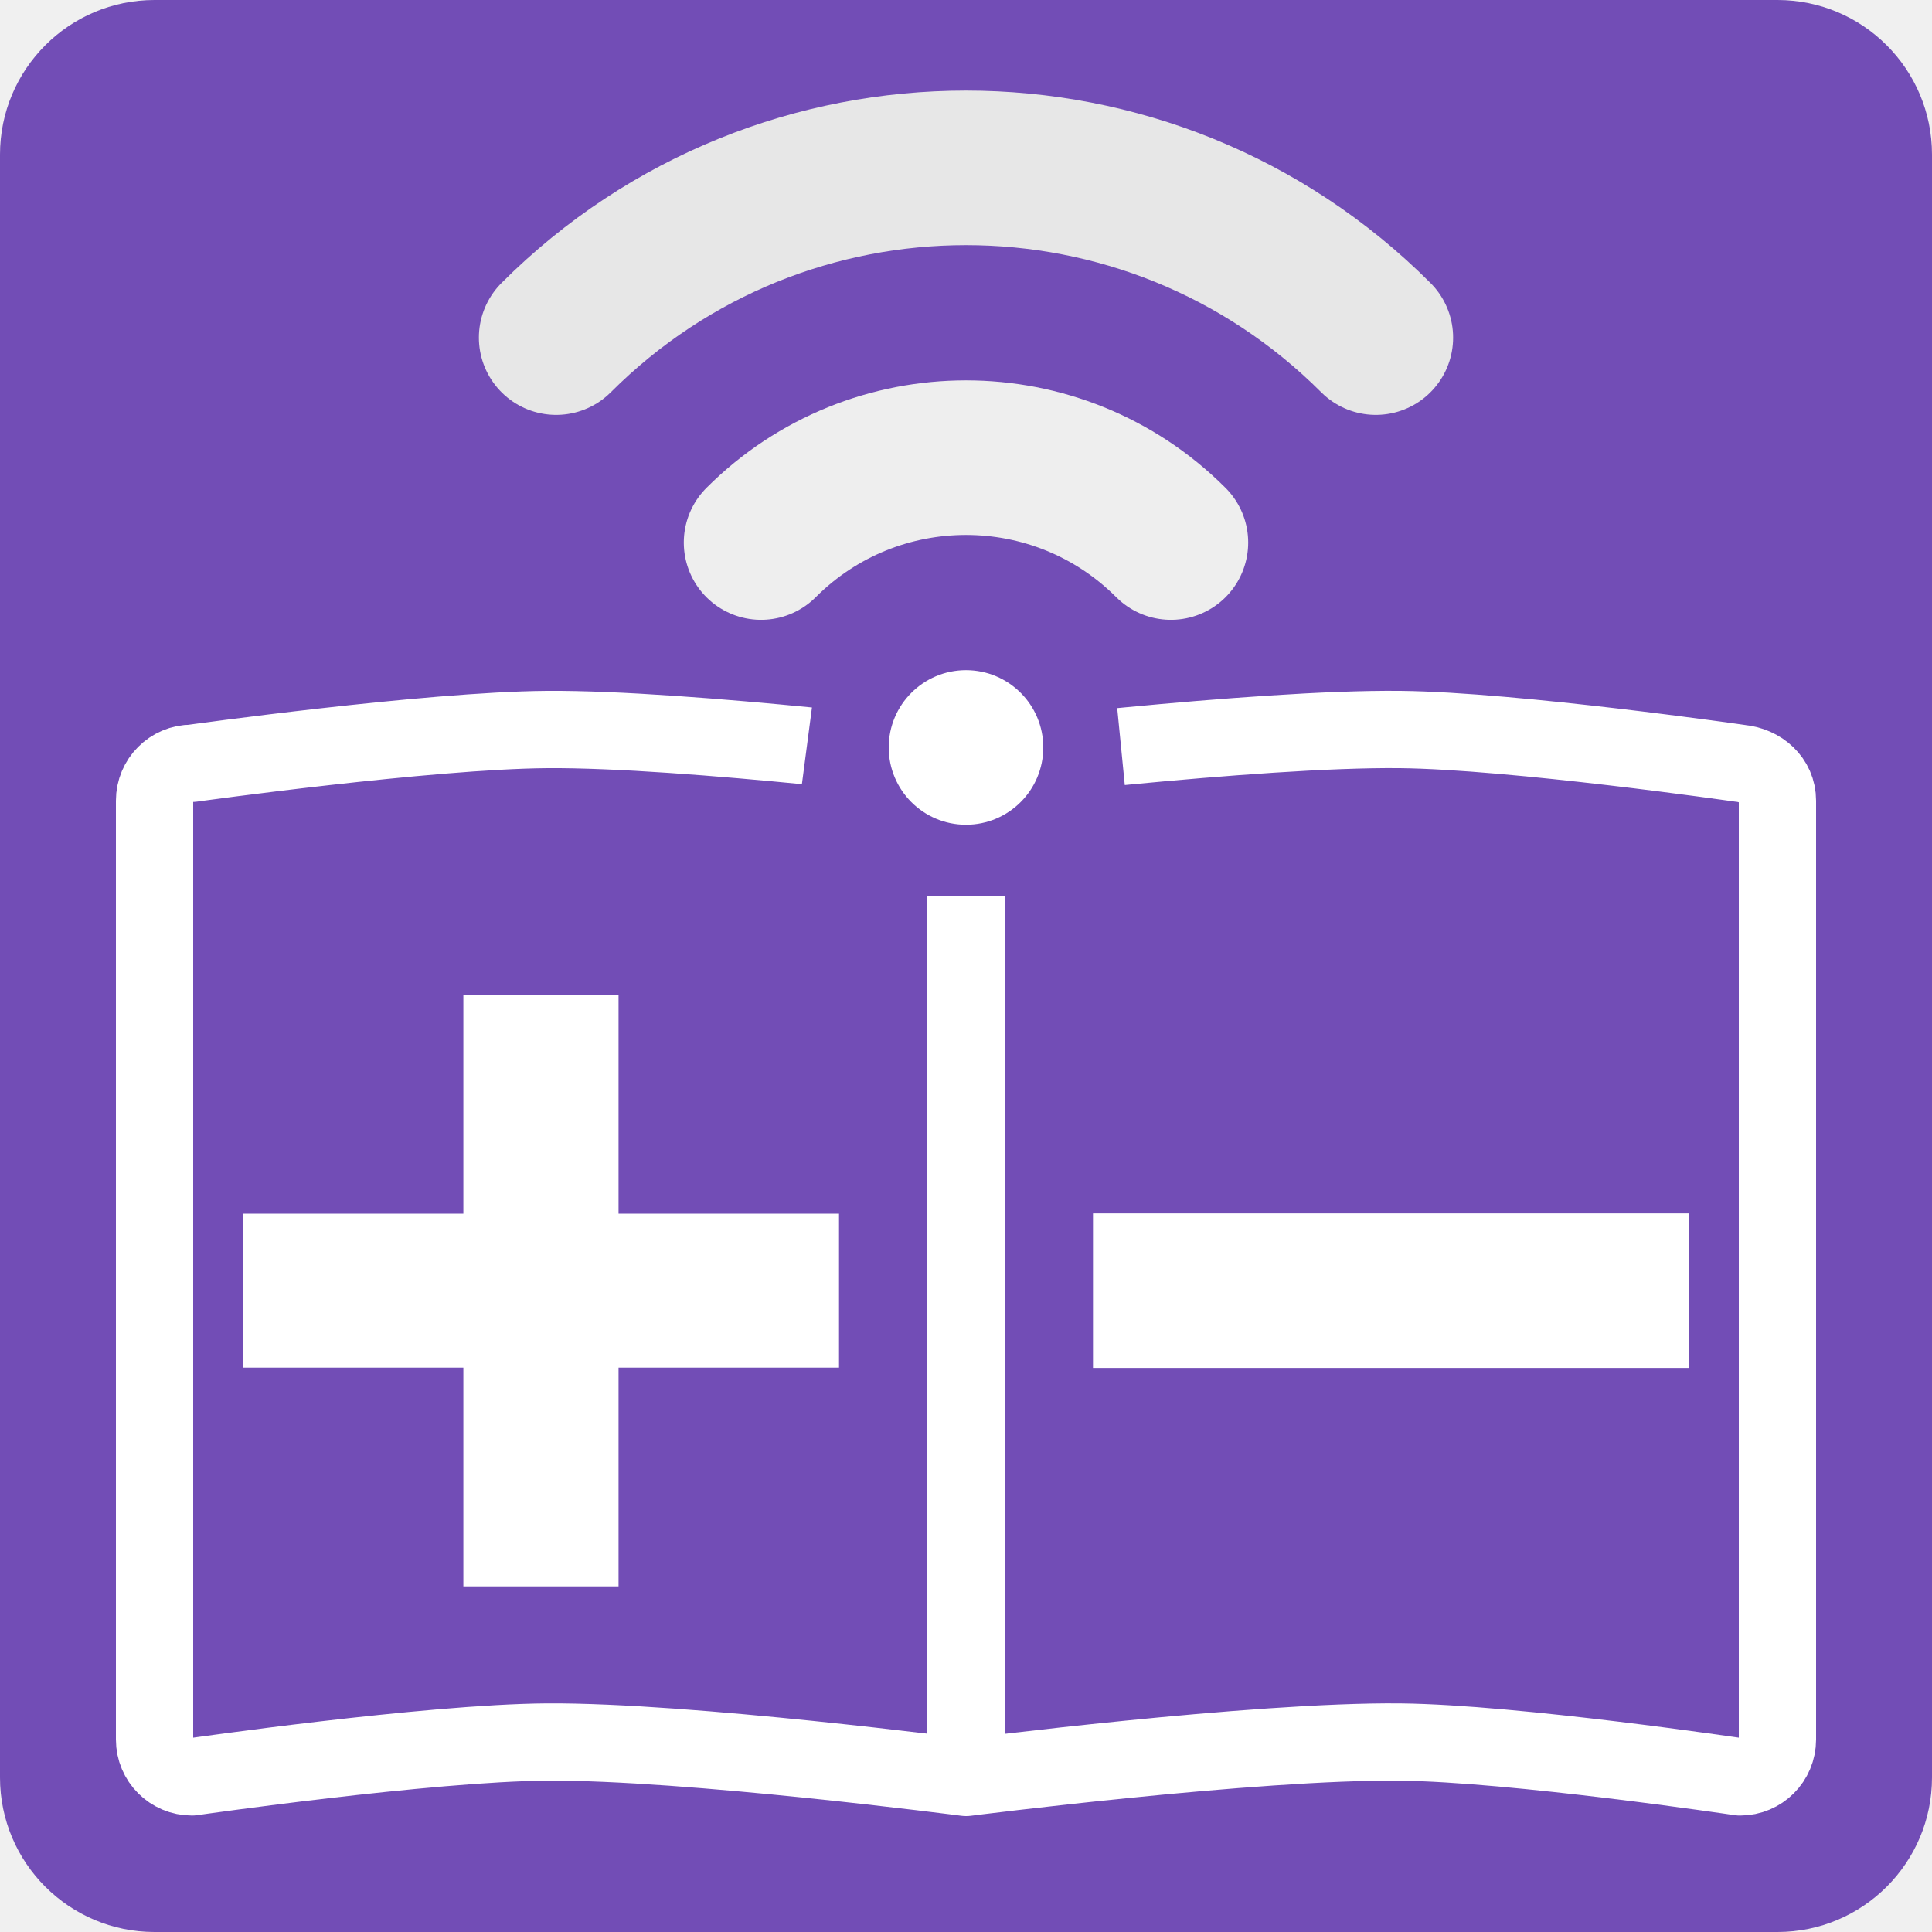
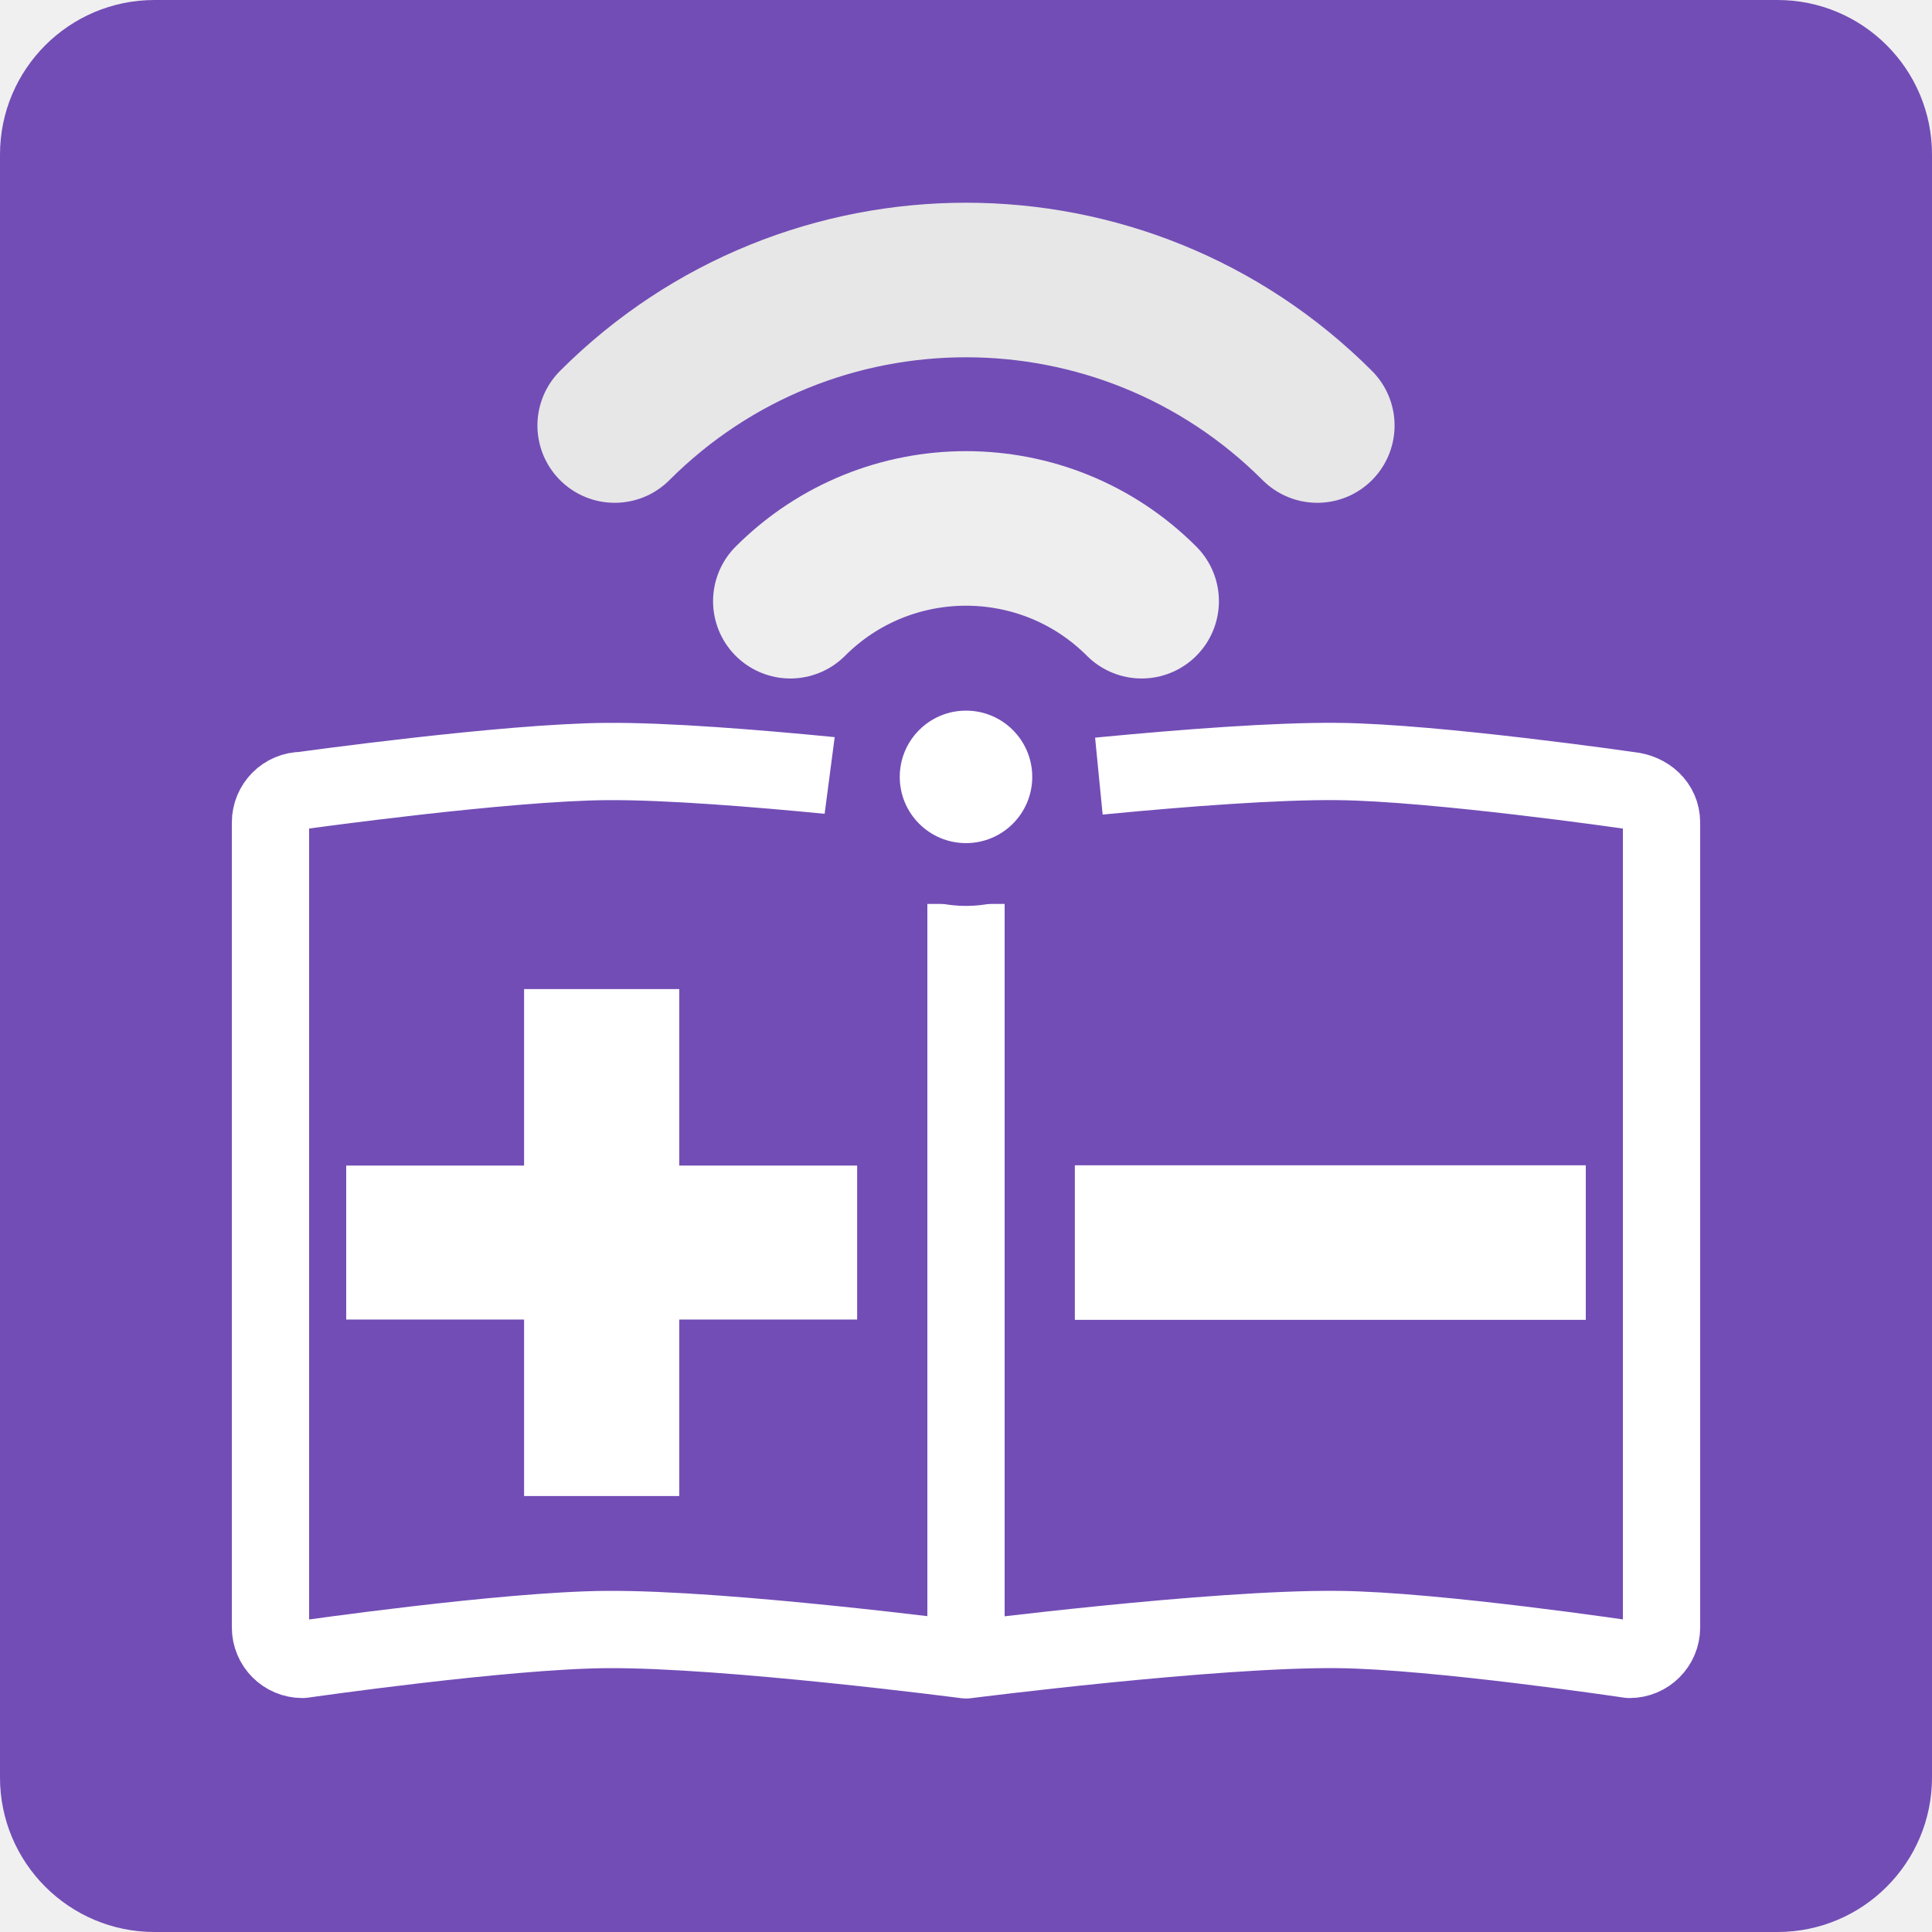
<svg xmlns="http://www.w3.org/2000/svg" width="100mm" height="100mm" viewBox="0 0 100 100" version="1.1" id="svg4620">
  <defs id="defs4614" />
  <g id="layer3">
    <rect style="opacity:1;fill:#724db6;fill-opacity:1;stroke:none;stroke-width:6.5;stroke-linecap:round;stroke-linejoin:round;stroke-miterlimit:4;stroke-dasharray:none;stroke-dashoffset:0.089;stroke-opacity:1;paint-order:markers stroke fill" id="rect5267" width="100" height="100" x="0" y="0" ry="8" />
  </g>
  <g id="layer1" transform="translate(0,-197)" style="opacity:1">
-     <path style="opacity:1;fill:none;fill-opacity:1;stroke:#eeeeee;stroke-width:8;stroke-linecap:round;stroke-linejoin:round;stroke-miterlimit:4;stroke-dasharray:none;stroke-dashoffset:0.089;stroke-opacity:1" id="path5171" d="m 39.393,225.082 a 15,15 0 0 1 21.213,0" />
-     <path d="m 28.787,214.475 a 30,30 0 0 1 42.426,0" id="path5179" style="opacity:1;fill:none;fill-opacity:1;stroke:#e7e7e7;stroke-width:8;stroke-linecap:round;stroke-linejoin:round;stroke-miterlimit:4;stroke-dasharray:none;stroke-dashoffset:0.089;stroke-opacity:1" />
-     <path style="opacity:1;fill:none;fill-opacity:1;stroke:#ffffff;stroke-width:4;stroke-linecap:round;stroke-linejoin:round;stroke-miterlimit:4;stroke-dasharray:none;stroke-dashoffset:0.089;stroke-opacity:1" d="m 9.934,236.509 c 0,0 12.226,-1.704 18.38,-1.749 7.254,-0.052 21.692,1.749 21.692,1.749 0,0 14.958,-1.829 22.47,-1.749 5.891,0.063 17.589,1.749 17.589,1.749 C 91.132,236.61 92,237.372 92,238.445 v 48.592 c 0,1.072 -0.863,1.936 -1.934,1.936 0,0 -11.696,-1.744 -17.589,-1.805 C 64.962,287.089 50.006,289 50.006,289 c 0,0 -14.436,-1.882 -21.692,-1.833 -6.156,0.042 -18.38,1.805 -18.38,1.805 C 8.863,288.972 8,288.109 8,287.036 v -48.592 c 0,-1.072 0.863,-1.936 1.934,-1.936 z" id="rect5165" />
-     <path style="fill:none;fill-rule:evenodd;stroke:#ffffff;stroke-width:4;stroke-linecap:butt;stroke-linejoin:miter;stroke-miterlimit:4;stroke-dasharray:none;stroke-opacity:1" d="M 50,287.642 V 236.509" id="path5167" />
-     <g style="stroke:#ffffff;stroke-width:1.013;stroke-opacity:1" id="g5227" transform="matrix(0.9909094,0,0,0.9830498,3.554768,6.921176)">
-       <path id="path5216" d="M 9.101,261.313 H 40.238" style="fill:none;fill-rule:evenodd;stroke:#ffffff;stroke-width:8.106;stroke-linecap:butt;stroke-linejoin:miter;stroke-miterlimit:4;stroke-dasharray:none;stroke-opacity:1" />
-       <path style="fill:none;fill-rule:evenodd;stroke:#ffffff;stroke-width:8.106;stroke-linecap:butt;stroke-linejoin:miter;stroke-miterlimit:4;stroke-dasharray:none;stroke-opacity:1" d="M 24.669,276.881 V 245.745" id="path5218" />
+     <path style="opacity:1;fill:none;fill-opacity:1;stroke:#eeeeee;stroke-width:8;stroke-linecap:round;stroke-linejoin:round;stroke-miterlimit:4;stroke-dasharray:none;stroke-dashoffset:0.089;stroke-opacity:1" id="path5171" d="m 40.908,228.118 a 12.857,12.859 0 0 1 18.183,0" />
+     <path d="m 31.817,219.025 a 25.715,25.718 0 0 1 36.366,0" id="path5179" style="opacity:1;fill:none;fill-opacity:1;stroke:#e7e7e7;stroke-width:8;stroke-linecap:round;stroke-linejoin:round;stroke-miterlimit:4;stroke-dasharray:none;stroke-dashoffset:0.089;stroke-opacity:1" />
+     <path style="opacity:1;fill:none;fill-opacity:1;stroke:#ffffff;stroke-width:4;stroke-linecap:round;stroke-linejoin:round;stroke-miterlimit:4;stroke-dasharray:none;stroke-dashoffset:0.089;stroke-opacity:1" d="m 15.658,237.914 c 0,0 10.48,-1.461 15.755,-1.499 6.217,-0.045 18.593,1.499 18.593,1.499 0,0 12.821,-1.568 19.26,-1.499 5.05,0.054 15.077,1.499 15.077,1.499 0.914,0.087 1.658,0.74 1.658,1.66 v 41.657 c 0,0.919 -0.74,1.66 -1.658,1.66 0,0 -10.026,-1.495 -15.077,-1.548 -6.441,-0.067 -19.26,1.571 -19.26,1.571 0,0 -12.374,-1.614 -18.593,-1.571 -5.276,0.036 -15.755,1.548 -15.755,1.548 -0.919,0 -1.658,-0.74 -1.658,-1.66 v -41.657 c 0,-0.919 0.74,-1.66 1.658,-1.66 z" id="rect5165" />
+     <path style="fill:none;fill-rule:evenodd;stroke:#ffffff;stroke-width:4;stroke-linecap:butt;stroke-linejoin:miter;stroke-miterlimit:4;stroke-dasharray:none;stroke-opacity:1" d="M 50,281.75 V 237.914" id="path5167" />
+     <g style="stroke:#ffffff;stroke-width:1.182;stroke-opacity:1" id="g5227" transform="matrix(0.8493643,0,0,0.8427464,10.18917,41.09402)">
+       <path id="path5216" d="M 9.101,261.313 H 40.238" style="fill:none;fill-rule:evenodd;stroke:#ffffff;stroke-width:9.456;stroke-linecap:butt;stroke-linejoin:miter;stroke-miterlimit:4;stroke-dasharray:none;stroke-opacity:1" />
+       <path style="fill:none;fill-rule:evenodd;stroke:#ffffff;stroke-width:9.456;stroke-linecap:butt;stroke-linejoin:miter;stroke-miterlimit:4;stroke-dasharray:none;stroke-opacity:1" d="M 24.669,276.881 V 245.745" id="path5218" />
    </g>
-     <path id="path5220" d="M 56.573,263.805 H 87.427" style="fill:none;fill-rule:evenodd;stroke:#ffffff;stroke-width:8;stroke-linecap:butt;stroke-linejoin:miter;stroke-miterlimit:4;stroke-dasharray:none;stroke-opacity:1" />
-     <path style="opacity:1;fill:#724db6;fill-opacity:1;stroke:none;stroke-width:6.5;stroke-linecap:round;stroke-linejoin:round;stroke-miterlimit:4;stroke-dasharray:none;stroke-dashoffset:0.089;stroke-opacity:1;paint-order:markers stroke fill" d="m 42.623,229.074 h 14.754 l 1.405,14.286 H 40.749 Z" id="rect5263" />
-     <ellipse style="opacity:1;fill:#ffffff;fill-opacity:1;stroke:#724db6;stroke-width:6.5;stroke-linecap:round;stroke-linejoin:round;stroke-miterlimit:4;stroke-dasharray:none;stroke-dashoffset:0.089;stroke-opacity:1;paint-order:markers stroke fill" id="path5169" cx="50" cy="235.688" rx="4" ry="4" />
+     <path id="path5220" d="M 55.634,261.315 H 82.08" style="fill:none;fill-rule:evenodd;stroke:#ffffff;stroke-width:8;stroke-linecap:butt;stroke-linejoin:miter;stroke-miterlimit:4;stroke-dasharray:none;stroke-opacity:1" />
+     <path style="opacity:1;fill:#724db6;fill-opacity:1;stroke:none;stroke-width:6.5;stroke-linecap:round;stroke-linejoin:round;stroke-miterlimit:4;stroke-dasharray:none;stroke-dashoffset:0.089;stroke-opacity:1;paint-order:markers stroke fill" d="m 43.677,231.541 h 12.647 l 1.204,12.247 H 42.071 Z" id="rect5263" />
+     <ellipse style="opacity:1;fill:#ffffff;fill-opacity:1;stroke:#724db6;stroke-width:6.5;stroke-linecap:round;stroke-linejoin:round;stroke-miterlimit:4;stroke-dasharray:none;stroke-dashoffset:0.089;stroke-opacity:1;paint-order:markers stroke fill" id="path5169" cx="50" cy="237.211" rx="3.429" ry="3.429" />
  </g>
</svg>
